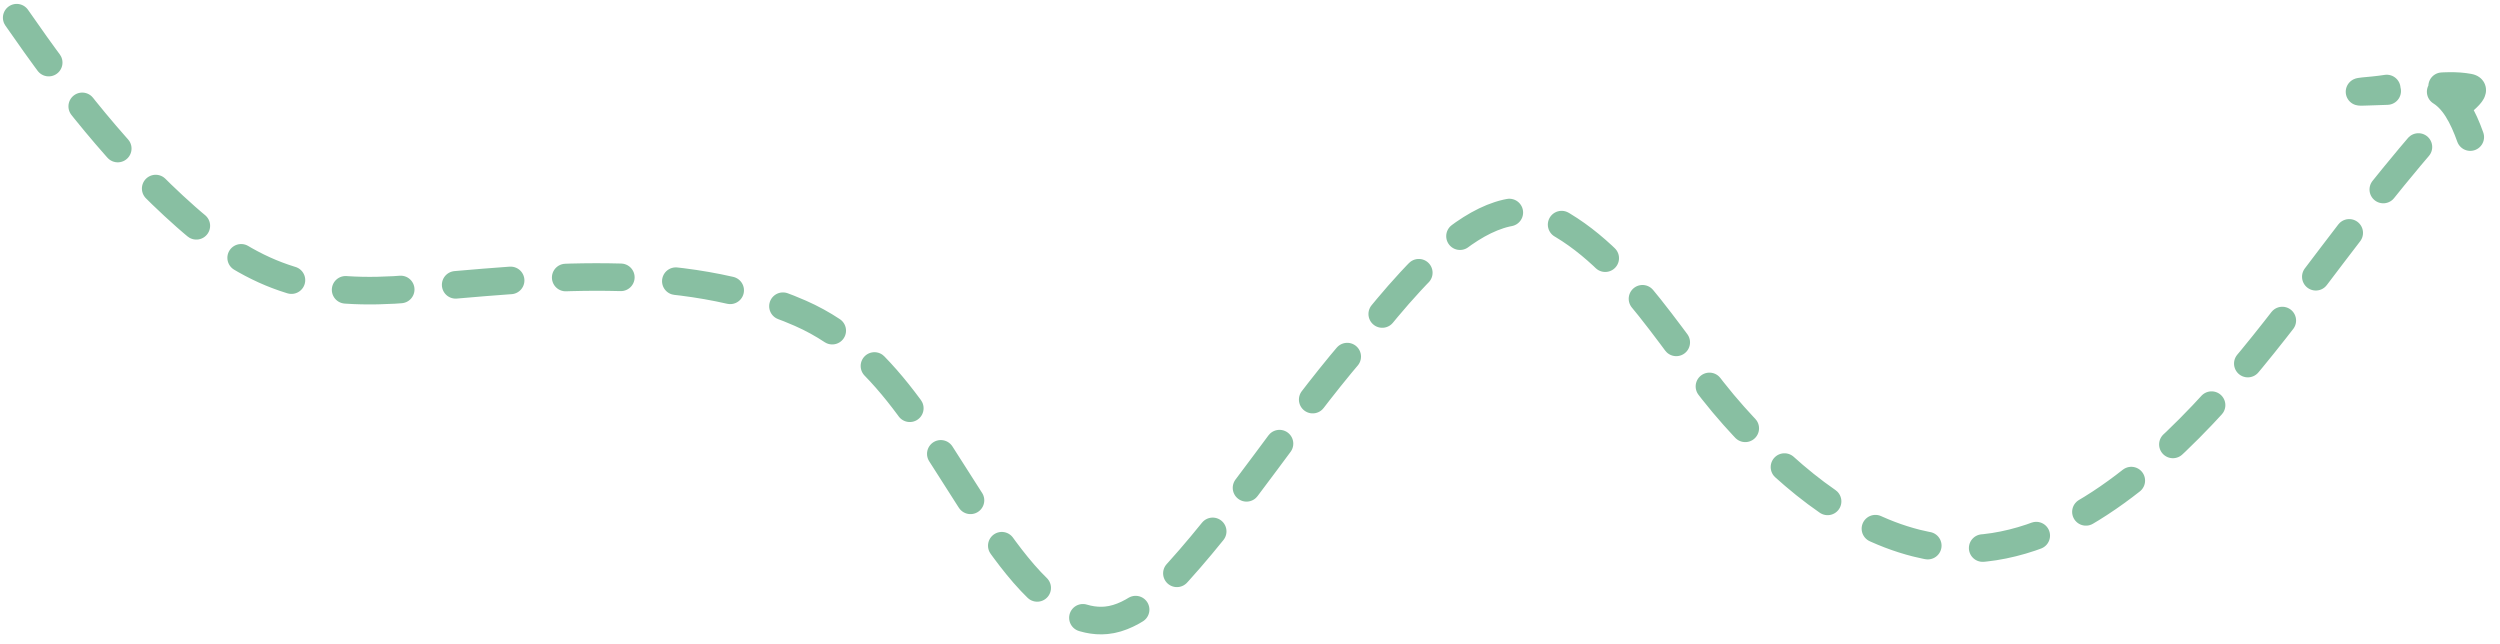
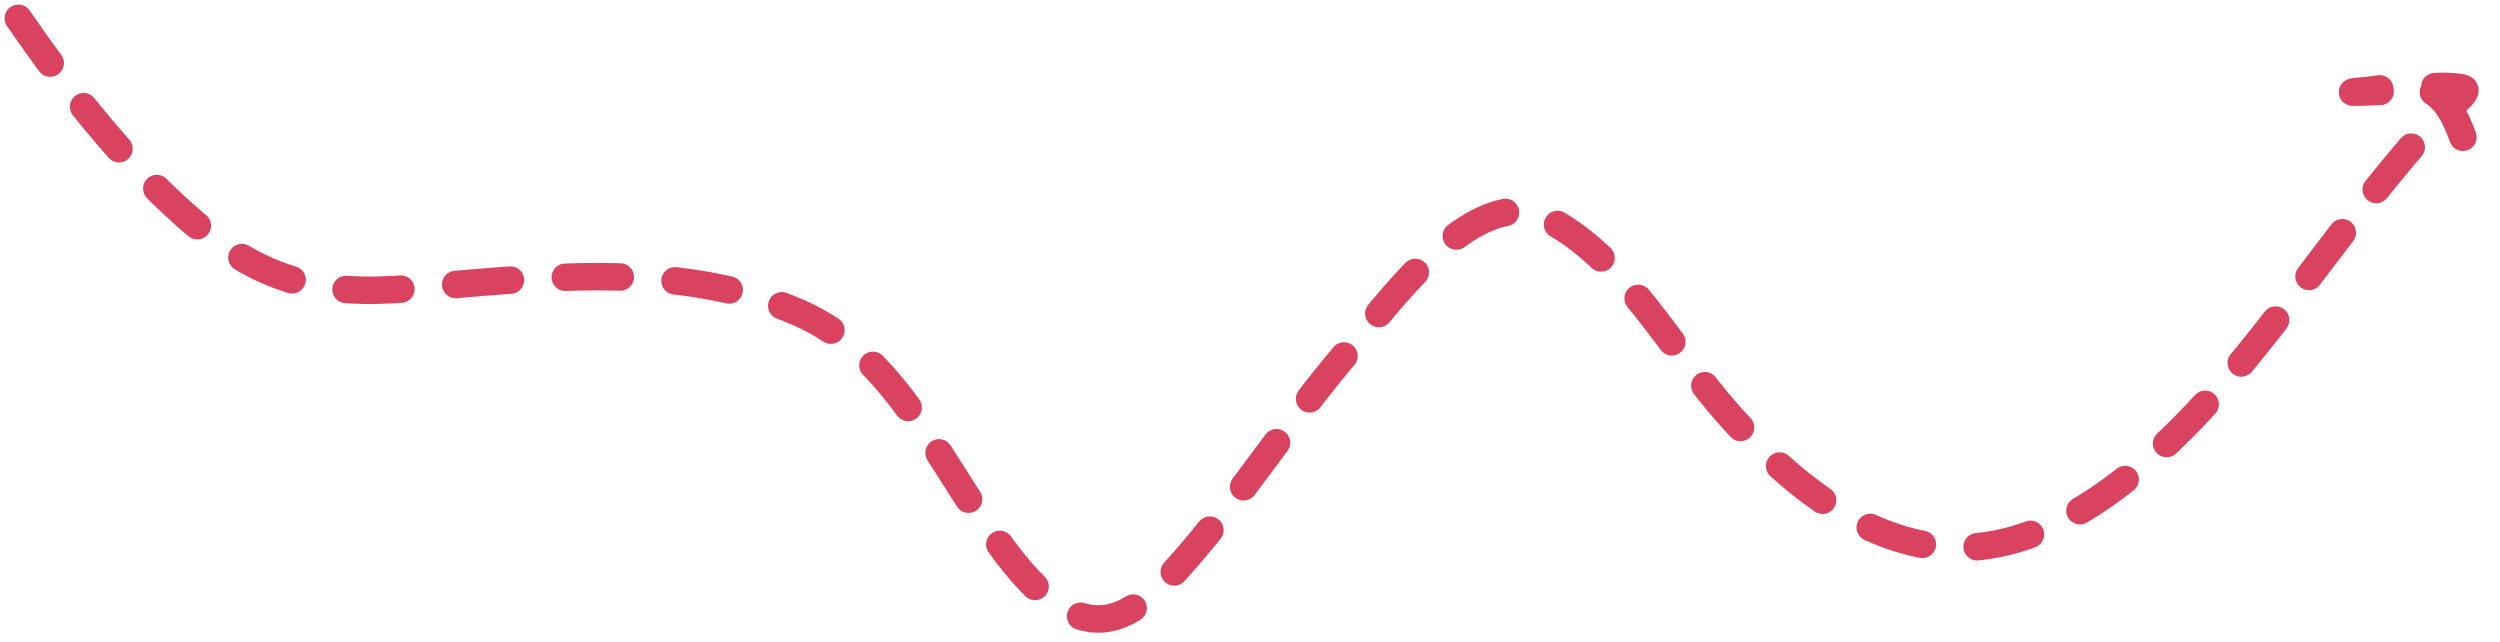
- <svg xmlns="http://www.w3.org/2000/svg" width="272" height="70" viewBox="0 0 272 70" fill="none">
-   <path d="M1.816 1.924C7.22 9.73 13.061 17.261 20.21 23.581C28.136 30.589 34.53 32.282 44.745 31.414C58.584 30.237 73.934 28.317 87.082 34.084C97.105 38.481 101.722 49.124 107.671 57.522C110.26 61.175 114.934 68.015 120.369 67.49C123.485 67.189 126.366 64.241 128.202 62.209C135.02 54.666 140.484 45.912 147.1 38.178C150.879 33.761 160.636 19.834 168.431 23.641C177.112 27.88 182.437 38.33 188.635 45.239C193.996 51.215 200.52 57.072 208.513 59.094C220.115 62.029 230.467 54.385 238.211 46.604C245.847 38.931 251.937 29.811 258.682 21.386C260.98 18.515 263.357 15.653 265.802 12.901C266.777 11.804 270.062 9.793 268.62 9.519C265.945 9.009 262.527 9.837 259.809 9.905C258.587 9.935 254.561 10.14 258.207 9.816C260.158 9.642 262.65 8.979 264.586 9.549C268.322 10.647 269.245 17.117 270.43 20.081" stroke="#88BFA2" stroke-width="3" stroke-linecap="round" stroke-dasharray="6 6" />
+ <svg xmlns="http://www.w3.org/2000/svg" width="273" height="70" viewBox="0 0 273 70" fill="none">
+   <path d="M2 2C7.404 9.806 13.245 17.337 20.394 23.658C28.32 30.665 34.714 32.358 44.93 31.49C58.768 30.314 74.119 28.393 87.266 34.16C97.289 38.557 101.906 49.201 107.855 57.598C110.444 61.251 115.118 68.091 120.553 67.566C123.669 67.266 126.55 64.317 128.386 62.285C135.204 54.742 140.668 45.988 147.284 38.254C151.063 33.837 160.82 19.91 168.616 23.717C177.296 27.956 182.621 38.406 188.819 45.315C194.18 51.291 200.704 57.148 208.697 59.17C220.299 62.106 230.651 54.461 238.395 46.68C246.032 39.007 252.121 29.887 258.866 21.462C261.164 18.591 263.541 15.729 265.986 12.977C266.961 11.88 270.246 9.87 268.804 9.595C266.129 9.085 262.711 9.914 259.993 9.981C258.771 10.011 254.745 10.216 258.391 9.892C260.342 9.718 262.834 9.055 264.77 9.625C268.506 10.723 269.429 17.194 270.614 20.157" stroke="#DA435F" stroke-width="3" stroke-linecap="round" stroke-dasharray="6 6" />
</svg>
